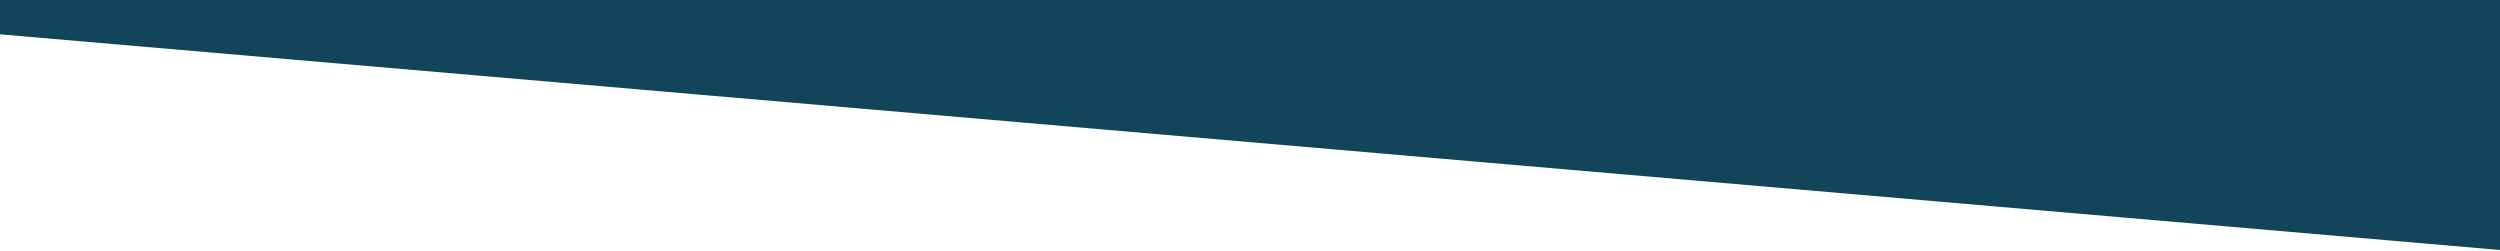
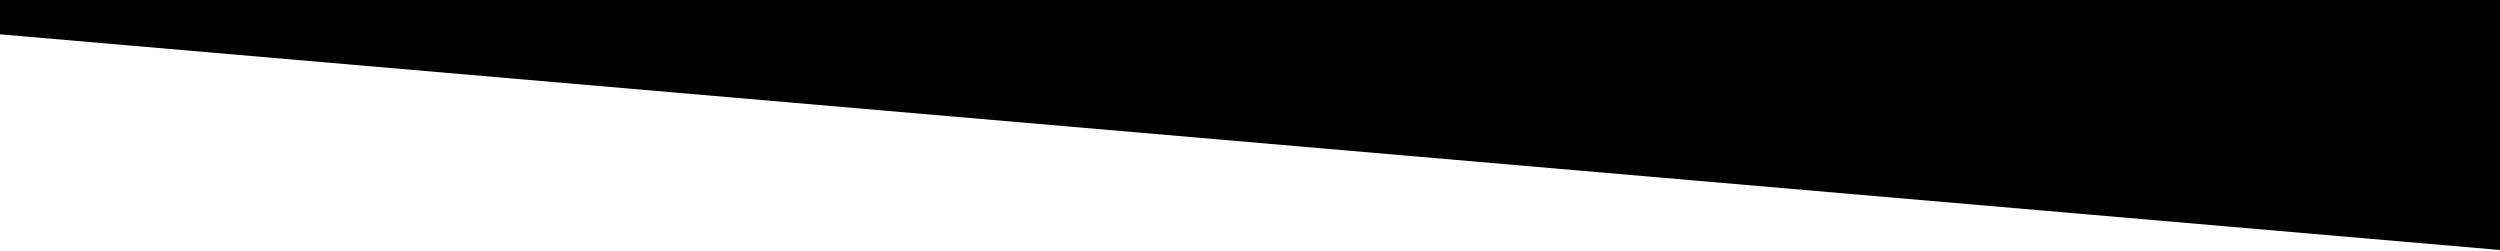
<svg xmlns="http://www.w3.org/2000/svg" data-name="Layer 1" viewBox="0 0 1200 120" preserveAspectRatio="none">
-   <path d="M1200 120L0 16.48 0 0 1200 0 1200 120z" class="shape-fill" fill="#124559" fill-opacity="1" />
+   <path d="M1200 120L0 16.48 0 0 1200 0 1200 120z" class="shape-fill" fill="#000" fill-opacity="1" />
</svg>
